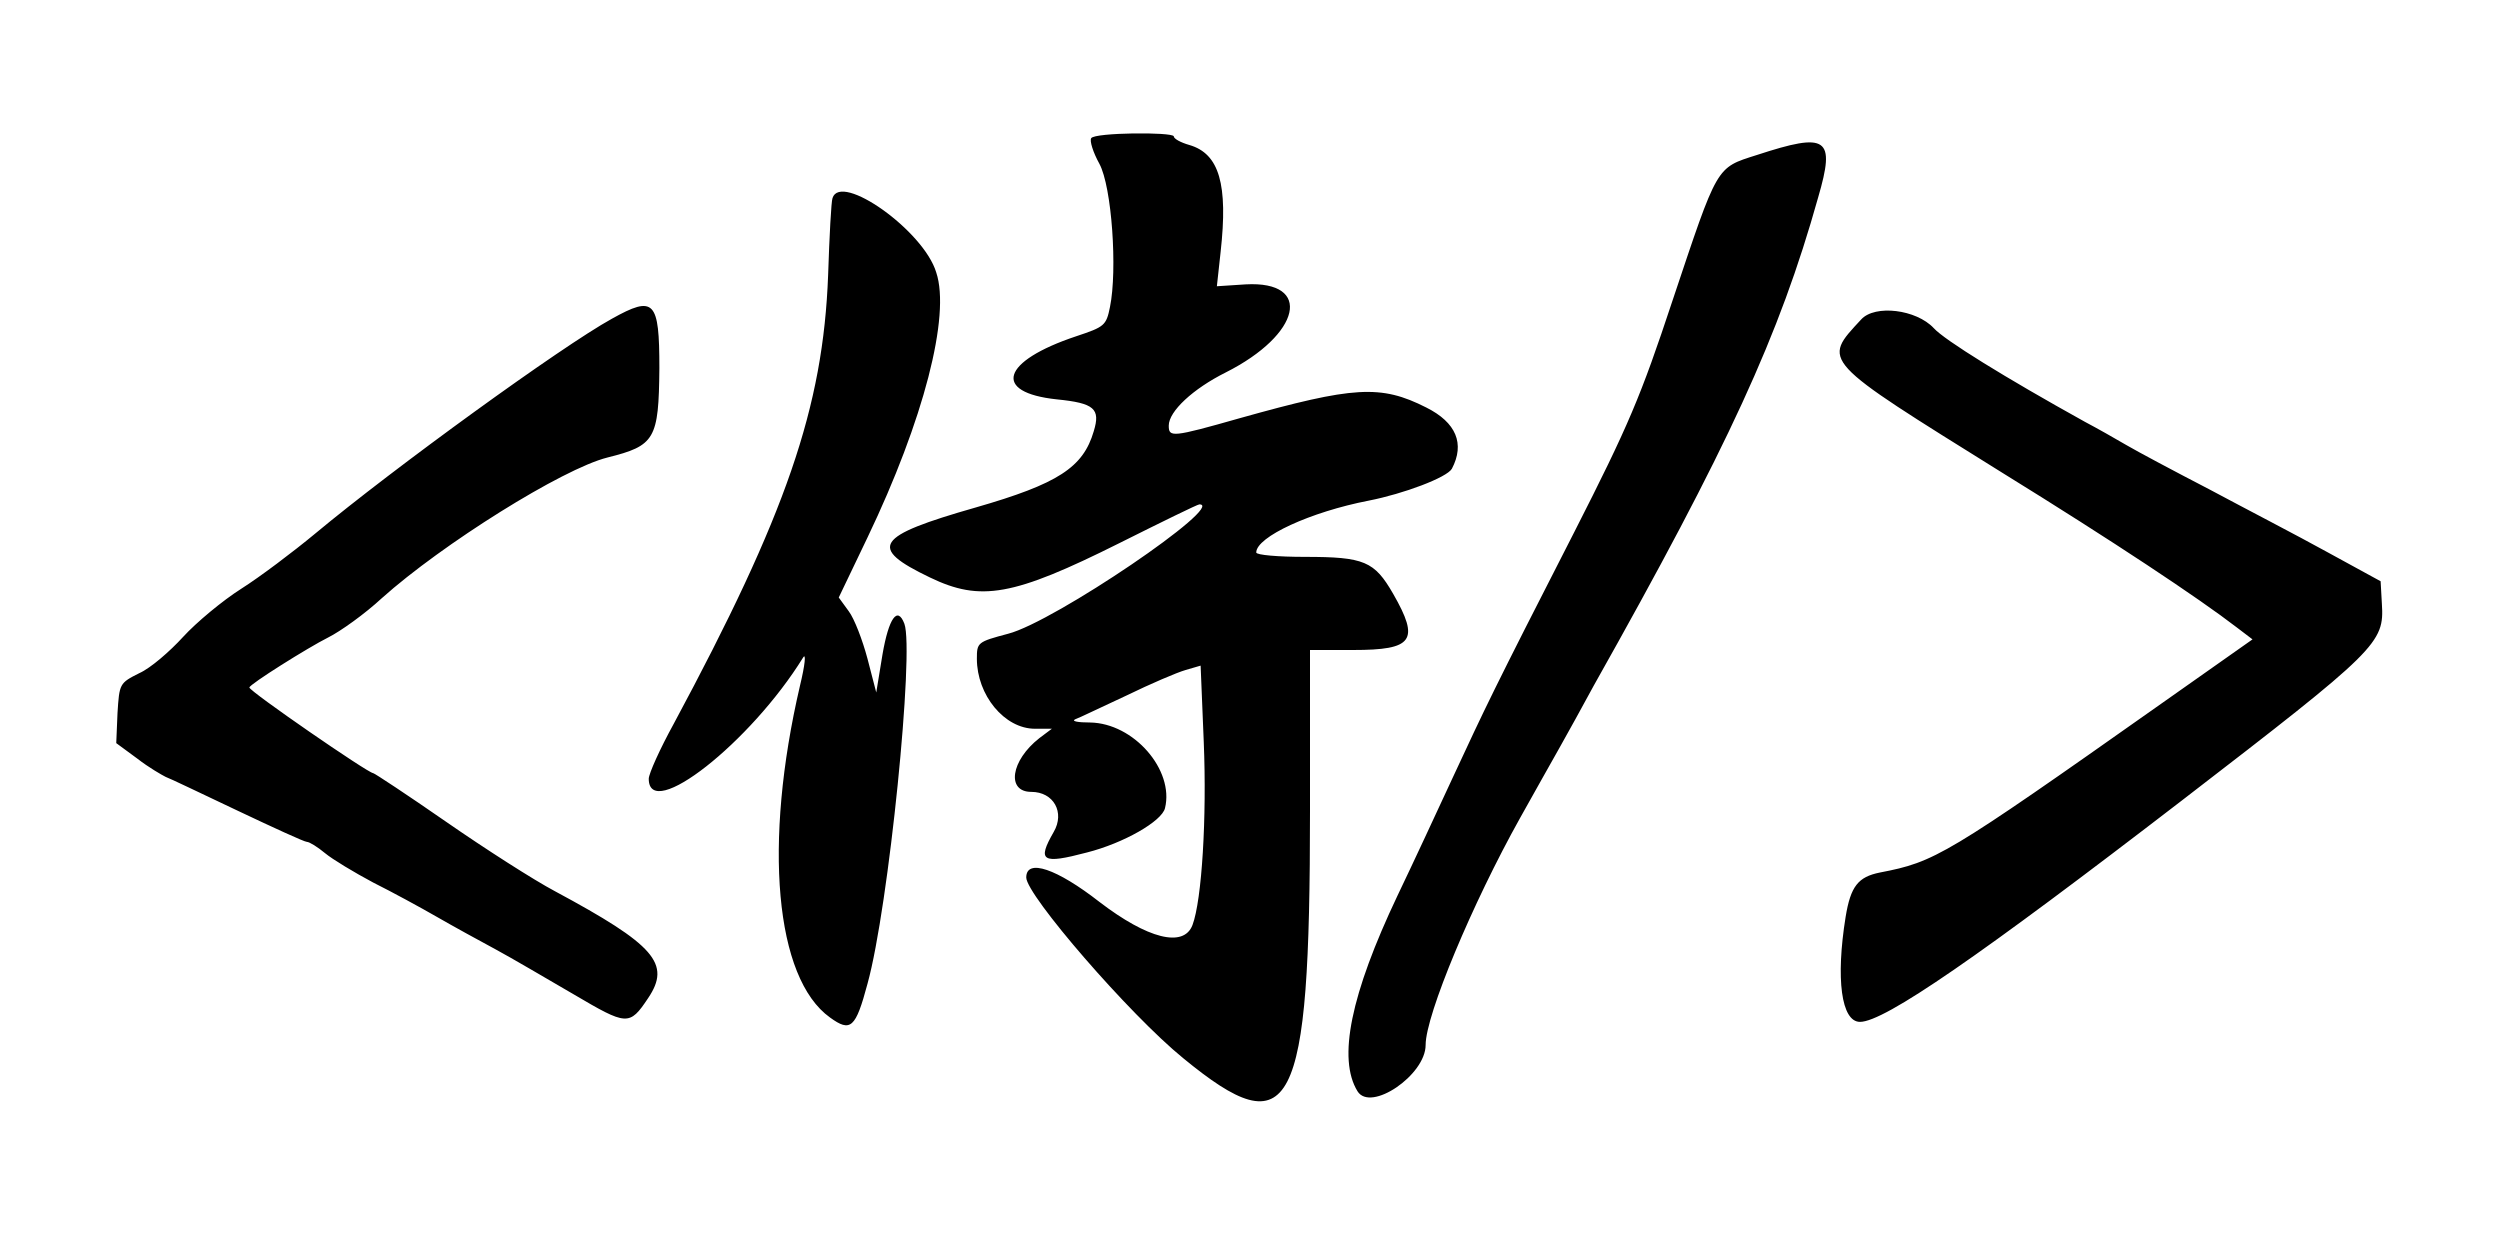
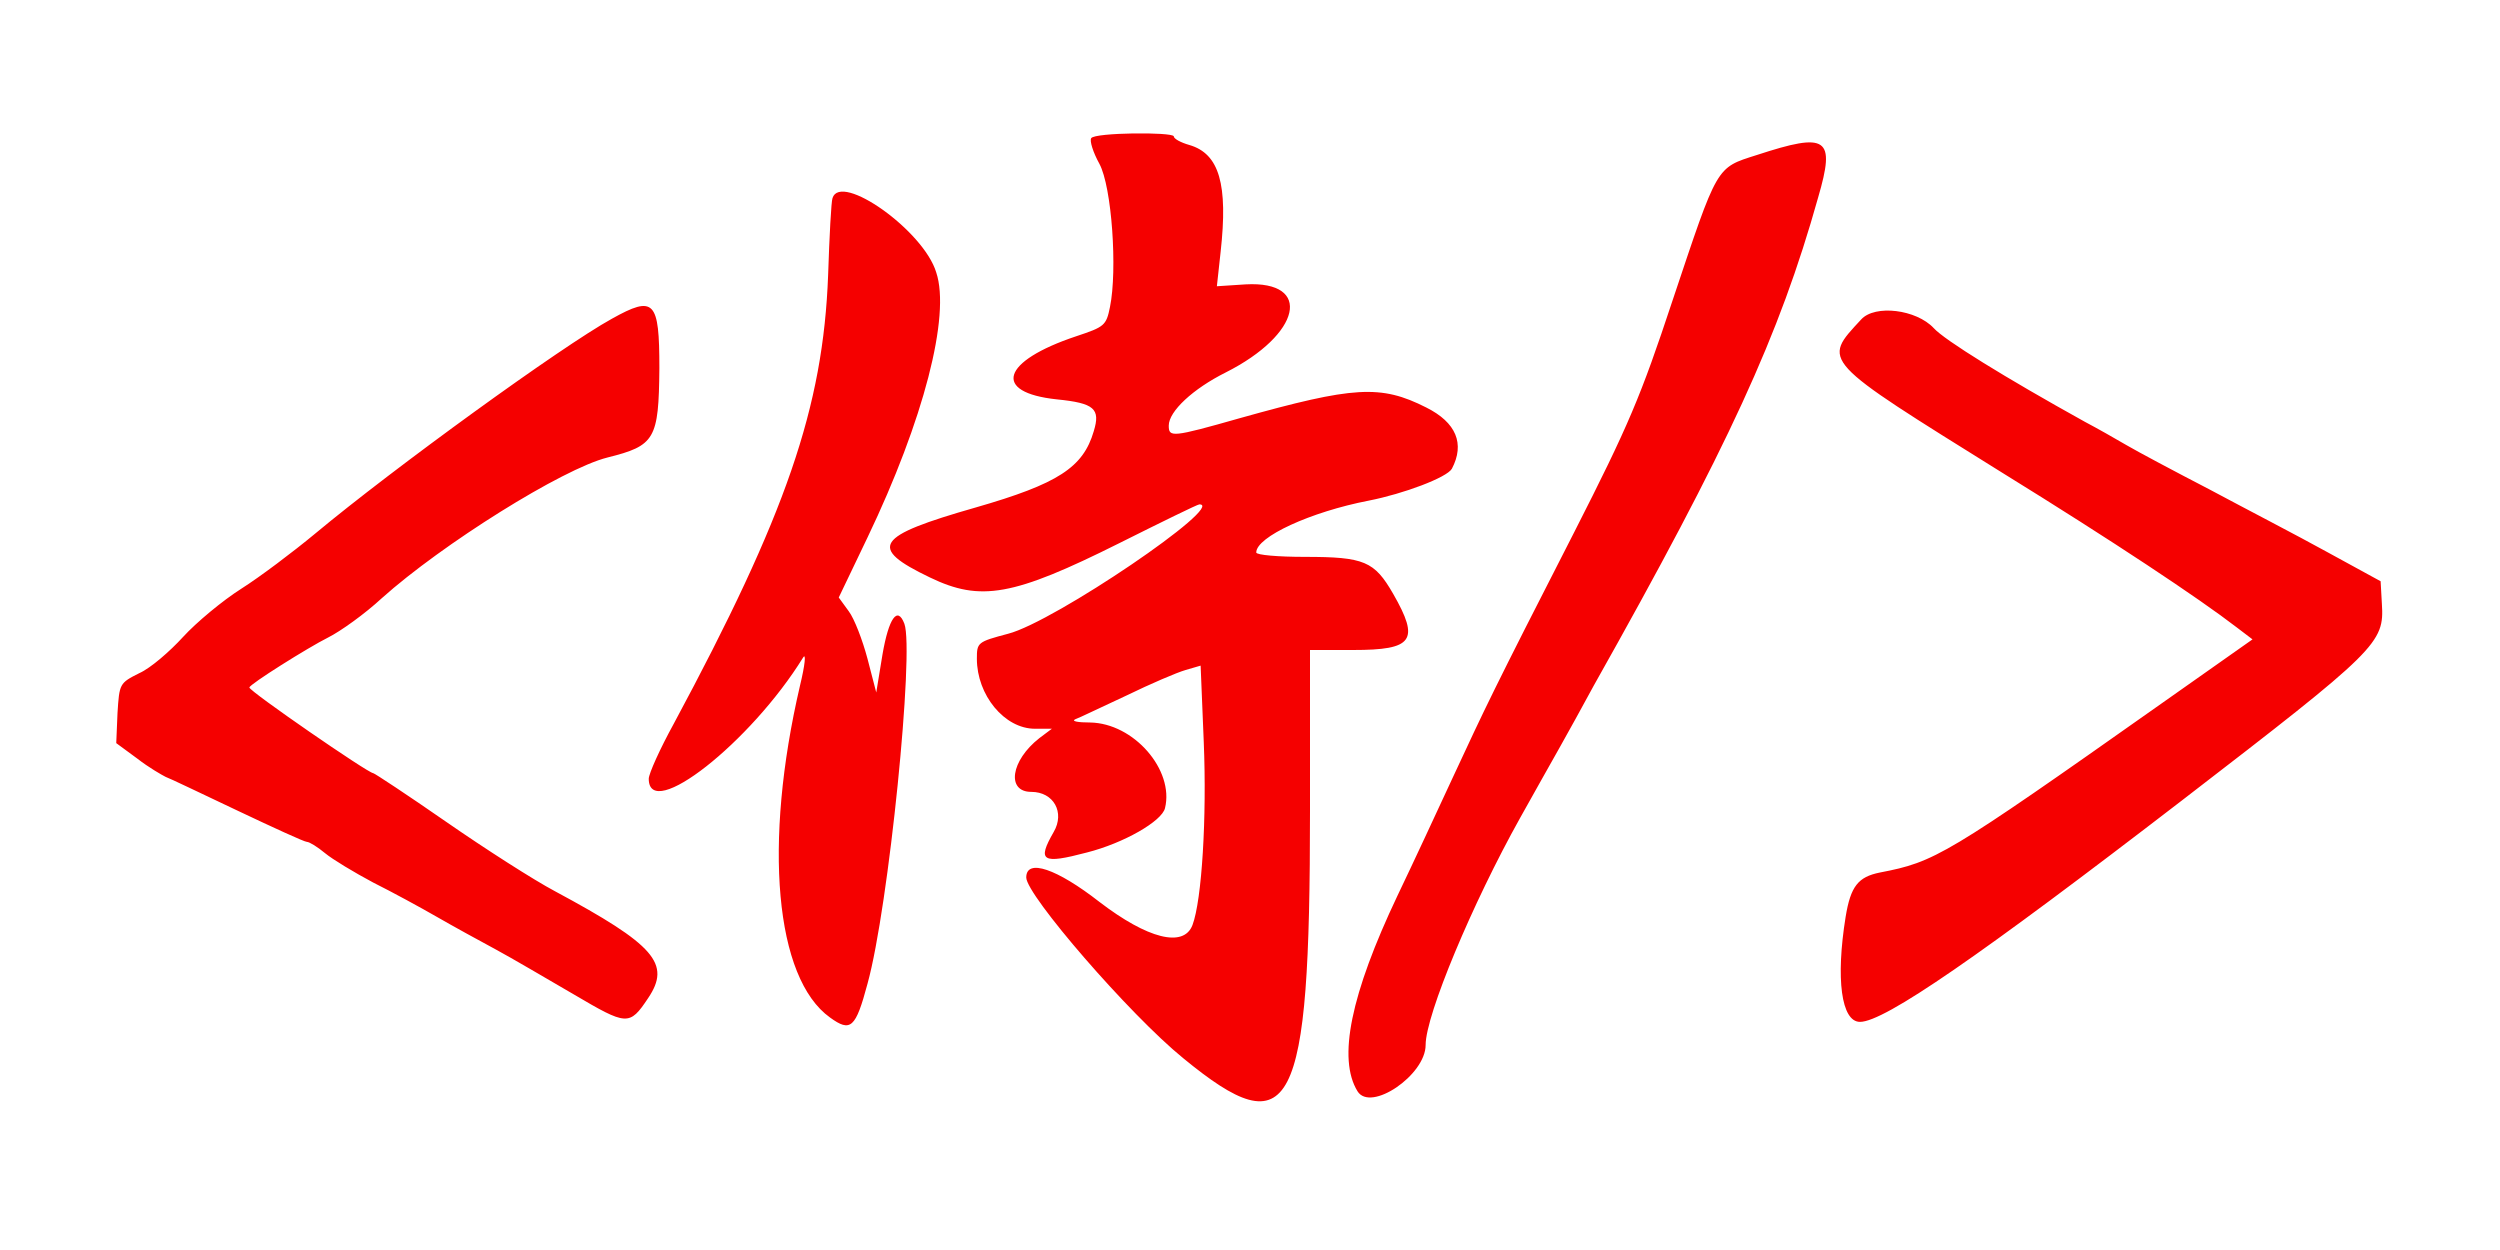
<svg xmlns="http://www.w3.org/2000/svg" id="svg" viewBox="0 0 400 200" style="enable-background:new 0 0 400 200" xml:space="preserve">
-   <path fill="currentColor" d="M174.6 22.1c-.3.4.3 2.3 1.3 4.1 2 3.7 2.9 17 1.7 22.9-.6 3-.9 3.2-5.4 4.7-12 4-13.5 9-3.1 10.1 6 .6 7 1.5 5.9 5.1-1.7 5.8-5.7 8.4-18.9 12.2-16.1 4.6-17.3 6.4-7.3 11.2 8.1 3.9 13.3 3 30.3-5.5 6.8-3.4 12.5-6.2 12.8-6.2 4.4 0-23.2 18.8-30.6 20.7-4.9 1.3-5 1.4-5 4 0 5.8 4.4 11.2 9.3 11.2h2.7l-2 1.5c-4.6 3.6-5.3 8.6-1.3 8.6 3.6 0 5.4 3.3 3.6 6.4-2.7 4.7-1.9 5.2 5.3 3.3 5.9-1.5 12-5 12.5-7.1 1.5-6.1-5-13.6-12-13.7-1.9 0-3-.2-2.4-.5.6-.2 4.3-2 8.2-3.8 3.9-1.9 8.1-3.7 9.5-4.1l2.4-.7.5 12.2c.5 12.1-.3 25.3-1.8 29.3-1.4 3.7-7.2 2.2-14.9-3.7-6.8-5.3-11.7-7-11.7-3.9 0 2.8 16.5 21.9 25.1 28.9 17.4 14.3 20.3 8.8 20.3-39.5V104h6.9c9.6 0 10.7-1.5 6.4-9-3-5.2-4.6-5.9-14.1-5.9-4.3 0-7.8-.3-7.8-.7 0-2.5 8.7-6.5 18-8.3 5.6-1.1 12.5-3.7 13.3-5.1 2.1-4 .7-7.4-4.1-9.8-7.3-3.7-11.6-3.4-29.8 1.7C187.5 70 187 70 187 68.1c0-2.3 3.9-5.9 9.1-8.5 12.1-6.1 14-14.7 3.2-14.1l-4.6.3.6-5.5c1.2-10.8-.2-15.7-5-17.1-1.4-.4-2.5-1-2.5-1.4-.3-.7-12.6-.6-13.2.3m106.5 2.7c-6.6 2.1-6.2 1.5-13.5 23.3-5.1 15.4-7 19.9-15.7 37-13.2 25.8-14.2 28-19.5 39.4-2.5 5.4-6.4 13.8-8.8 18.8-7.5 15.8-9.6 26.1-6.4 31.3 2.1 3.4 10.9-2.6 10.9-7.4 0-4.8 7.5-22.7 15.1-36.3 2.3-4.1 5.2-9.3 6.4-11.4 1.2-2.1 3.6-6.5 5.4-9.8 21.6-38.4 29.7-56 35.9-78.1 2.8-9.6 1.5-10.5-9.8-6.8m-147.9 6.9c-.2.5-.5 6.1-.7 12.3-.8 21.2-6.7 38.3-24.7 71.8-2.2 4-4 8-4 8.8 0 7 16.3-5.8 24.7-19.4.5-.8.3 1.2-.5 4.5-5.9 25.3-4 46.8 4.8 53.1 3.3 2.4 4.1 1.7 6-5.4 3.4-12.3 7.5-53.3 5.9-57.6-1.1-2.9-2.5-.9-3.5 4.9l-1 6.1-1.4-5.4c-.8-3-2.1-6.4-3-7.6l-1.6-2.2 4.6-9.6c9-18.8 13.3-35.5 11-42.4-2-6.7-15.3-16.1-16.6-11.9M97.9 51c-8 4.4-34.9 23.9-47.5 34.4-3.5 2.9-8.8 6.9-11.8 8.8-3 1.9-7.2 5.4-9.3 7.7-2.1 2.3-5.2 5-7 5.8-3.2 1.6-3.2 1.7-3.5 6.4l-.2 4.8 3.4 2.5c1.8 1.4 3.9 2.6 4.5 2.9.6.2 5.8 2.7 11.5 5.4s10.7 5 11.1 5 1.7.8 2.9 1.8 4.7 3.1 7.7 4.7c3 1.5 7.6 4 10.2 5.5 2.6 1.5 6.8 3.8 9.4 5.2 2.6 1.4 8.2 4.7 12.5 7.2 8.5 5 8.9 5.1 11.9.6 3.7-5.5 1.1-8.5-14.9-17.1-3.4-1.8-11.2-6.8-17.4-11.1-6.2-4.3-11.5-7.8-11.7-7.8-.8 0-19.8-13.1-19.8-13.7 0-.5 9.4-6.4 12.6-8 2-1 5.9-3.8 8.6-6.3C70.7 87.1 90 75 97.2 73.2c7.6-1.9 8.2-2.9 8.3-14.3 0-10.8-.8-11.7-7.6-7.9m199.9.1c-6.3 6.8-6.7 6.3 22.5 24.5 17.8 11 31.5 20.1 37.6 24.8l2.5 1.9-14.9 10.5c-34.3 24.2-35.9 25.1-44.7 26.8-3.5.7-4.7 2.2-5.5 7.1-1.6 9.9-.7 16.8 2.3 16.8 3.9 0 19.1-10.5 51.6-35.5 31.3-24.1 32.3-25.1 31.9-31.4l-.2-3.6-8.6-4.7c-4.7-2.6-13.2-7-18.8-10-5.6-2.9-11.6-6.1-13.3-7.1-1.7-1-4.7-2.7-6.6-3.7-12.8-7.1-22.5-13.1-24.2-15-2.8-3-9.4-3.8-11.6-1.4" />
+   <path fill="#f50000" d="M174.6 22.1c-.3.4.3 2.3 1.3 4.1 2 3.7 2.9 17 1.7 22.9-.6 3-.9 3.2-5.4 4.7-12 4-13.5 9-3.1 10.1 6 .6 7 1.5 5.9 5.1-1.7 5.8-5.7 8.4-18.9 12.2-16.1 4.6-17.3 6.4-7.3 11.2 8.1 3.9 13.3 3 30.3-5.5 6.8-3.4 12.5-6.2 12.8-6.2 4.4 0-23.2 18.8-30.6 20.7-4.9 1.3-5 1.4-5 4 0 5.8 4.4 11.2 9.3 11.2h2.7l-2 1.5c-4.6 3.6-5.3 8.6-1.3 8.6 3.6 0 5.4 3.3 3.6 6.4-2.7 4.7-1.9 5.2 5.3 3.3 5.9-1.5 12-5 12.5-7.1 1.5-6.1-5-13.6-12-13.7-1.9 0-3-.2-2.4-.5.6-.2 4.3-2 8.2-3.8 3.9-1.9 8.1-3.7 9.5-4.1l2.4-.7.5 12.2c.5 12.1-.3 25.3-1.8 29.3-1.4 3.7-7.2 2.2-14.9-3.7-6.8-5.3-11.7-7-11.7-3.9 0 2.8 16.5 21.9 25.1 28.9 17.4 14.3 20.3 8.8 20.3-39.5V104h6.9c9.6 0 10.7-1.5 6.4-9-3-5.2-4.6-5.9-14.1-5.9-4.3 0-7.8-.3-7.8-.7 0-2.5 8.7-6.5 18-8.3 5.6-1.1 12.5-3.7 13.3-5.1 2.1-4 .7-7.4-4.1-9.8-7.3-3.7-11.6-3.4-29.8 1.7C187.5 70 187 70 187 68.1c0-2.3 3.9-5.9 9.1-8.5 12.1-6.1 14-14.7 3.2-14.1l-4.6.3.6-5.5c1.2-10.8-.2-15.7-5-17.1-1.4-.4-2.5-1-2.5-1.4-.3-.7-12.6-.6-13.2.3m106.5 2.7c-6.6 2.1-6.2 1.5-13.5 23.3-5.1 15.4-7 19.9-15.7 37-13.2 25.8-14.2 28-19.5 39.4-2.5 5.4-6.4 13.8-8.8 18.8-7.5 15.8-9.6 26.1-6.4 31.3 2.1 3.4 10.9-2.6 10.9-7.4 0-4.8 7.5-22.7 15.1-36.3 2.3-4.1 5.2-9.3 6.4-11.4 1.2-2.1 3.6-6.5 5.4-9.8 21.6-38.4 29.7-56 35.9-78.1 2.8-9.6 1.5-10.5-9.8-6.8m-147.9 6.9c-.2.5-.5 6.1-.7 12.3-.8 21.2-6.7 38.3-24.7 71.8-2.2 4-4 8-4 8.8 0 7 16.3-5.8 24.7-19.4.5-.8.3 1.2-.5 4.5-5.9 25.3-4 46.8 4.8 53.1 3.3 2.4 4.1 1.7 6-5.4 3.4-12.3 7.5-53.3 5.9-57.6-1.1-2.9-2.5-.9-3.5 4.9l-1 6.1-1.4-5.4c-.8-3-2.1-6.4-3-7.6l-1.6-2.2 4.6-9.6c9-18.8 13.3-35.5 11-42.4-2-6.7-15.3-16.1-16.6-11.9M97.9 51c-8 4.4-34.9 23.9-47.5 34.4-3.5 2.9-8.8 6.9-11.8 8.8-3 1.9-7.2 5.4-9.3 7.7-2.1 2.3-5.2 5-7 5.8-3.2 1.6-3.2 1.7-3.5 6.4l-.2 4.8 3.4 2.5c1.8 1.4 3.9 2.6 4.5 2.9.6.2 5.8 2.7 11.5 5.4s10.7 5 11.1 5 1.7.8 2.9 1.8 4.7 3.1 7.7 4.7c3 1.5 7.6 4 10.2 5.5 2.6 1.5 6.8 3.8 9.4 5.2 2.6 1.4 8.2 4.7 12.5 7.2 8.5 5 8.9 5.1 11.9.6 3.7-5.5 1.1-8.5-14.9-17.1-3.4-1.8-11.2-6.8-17.4-11.1-6.2-4.3-11.5-7.8-11.7-7.8-.8 0-19.8-13.1-19.8-13.7 0-.5 9.4-6.4 12.6-8 2-1 5.9-3.8 8.6-6.3C70.7 87.1 90 75 97.2 73.2c7.6-1.9 8.2-2.9 8.3-14.3 0-10.8-.8-11.7-7.6-7.9m199.9.1c-6.3 6.8-6.7 6.3 22.5 24.5 17.8 11 31.5 20.1 37.6 24.8l2.5 1.9-14.9 10.5c-34.3 24.2-35.9 25.1-44.7 26.8-3.5.7-4.7 2.2-5.5 7.1-1.6 9.9-.7 16.8 2.3 16.8 3.9 0 19.1-10.5 51.6-35.5 31.3-24.1 32.3-25.1 31.9-31.4l-.2-3.6-8.6-4.7c-4.7-2.6-13.2-7-18.8-10-5.6-2.9-11.6-6.1-13.3-7.1-1.7-1-4.7-2.7-6.6-3.7-12.8-7.1-22.5-13.1-24.2-15-2.8-3-9.4-3.8-11.6-1.4" />
</svg>
